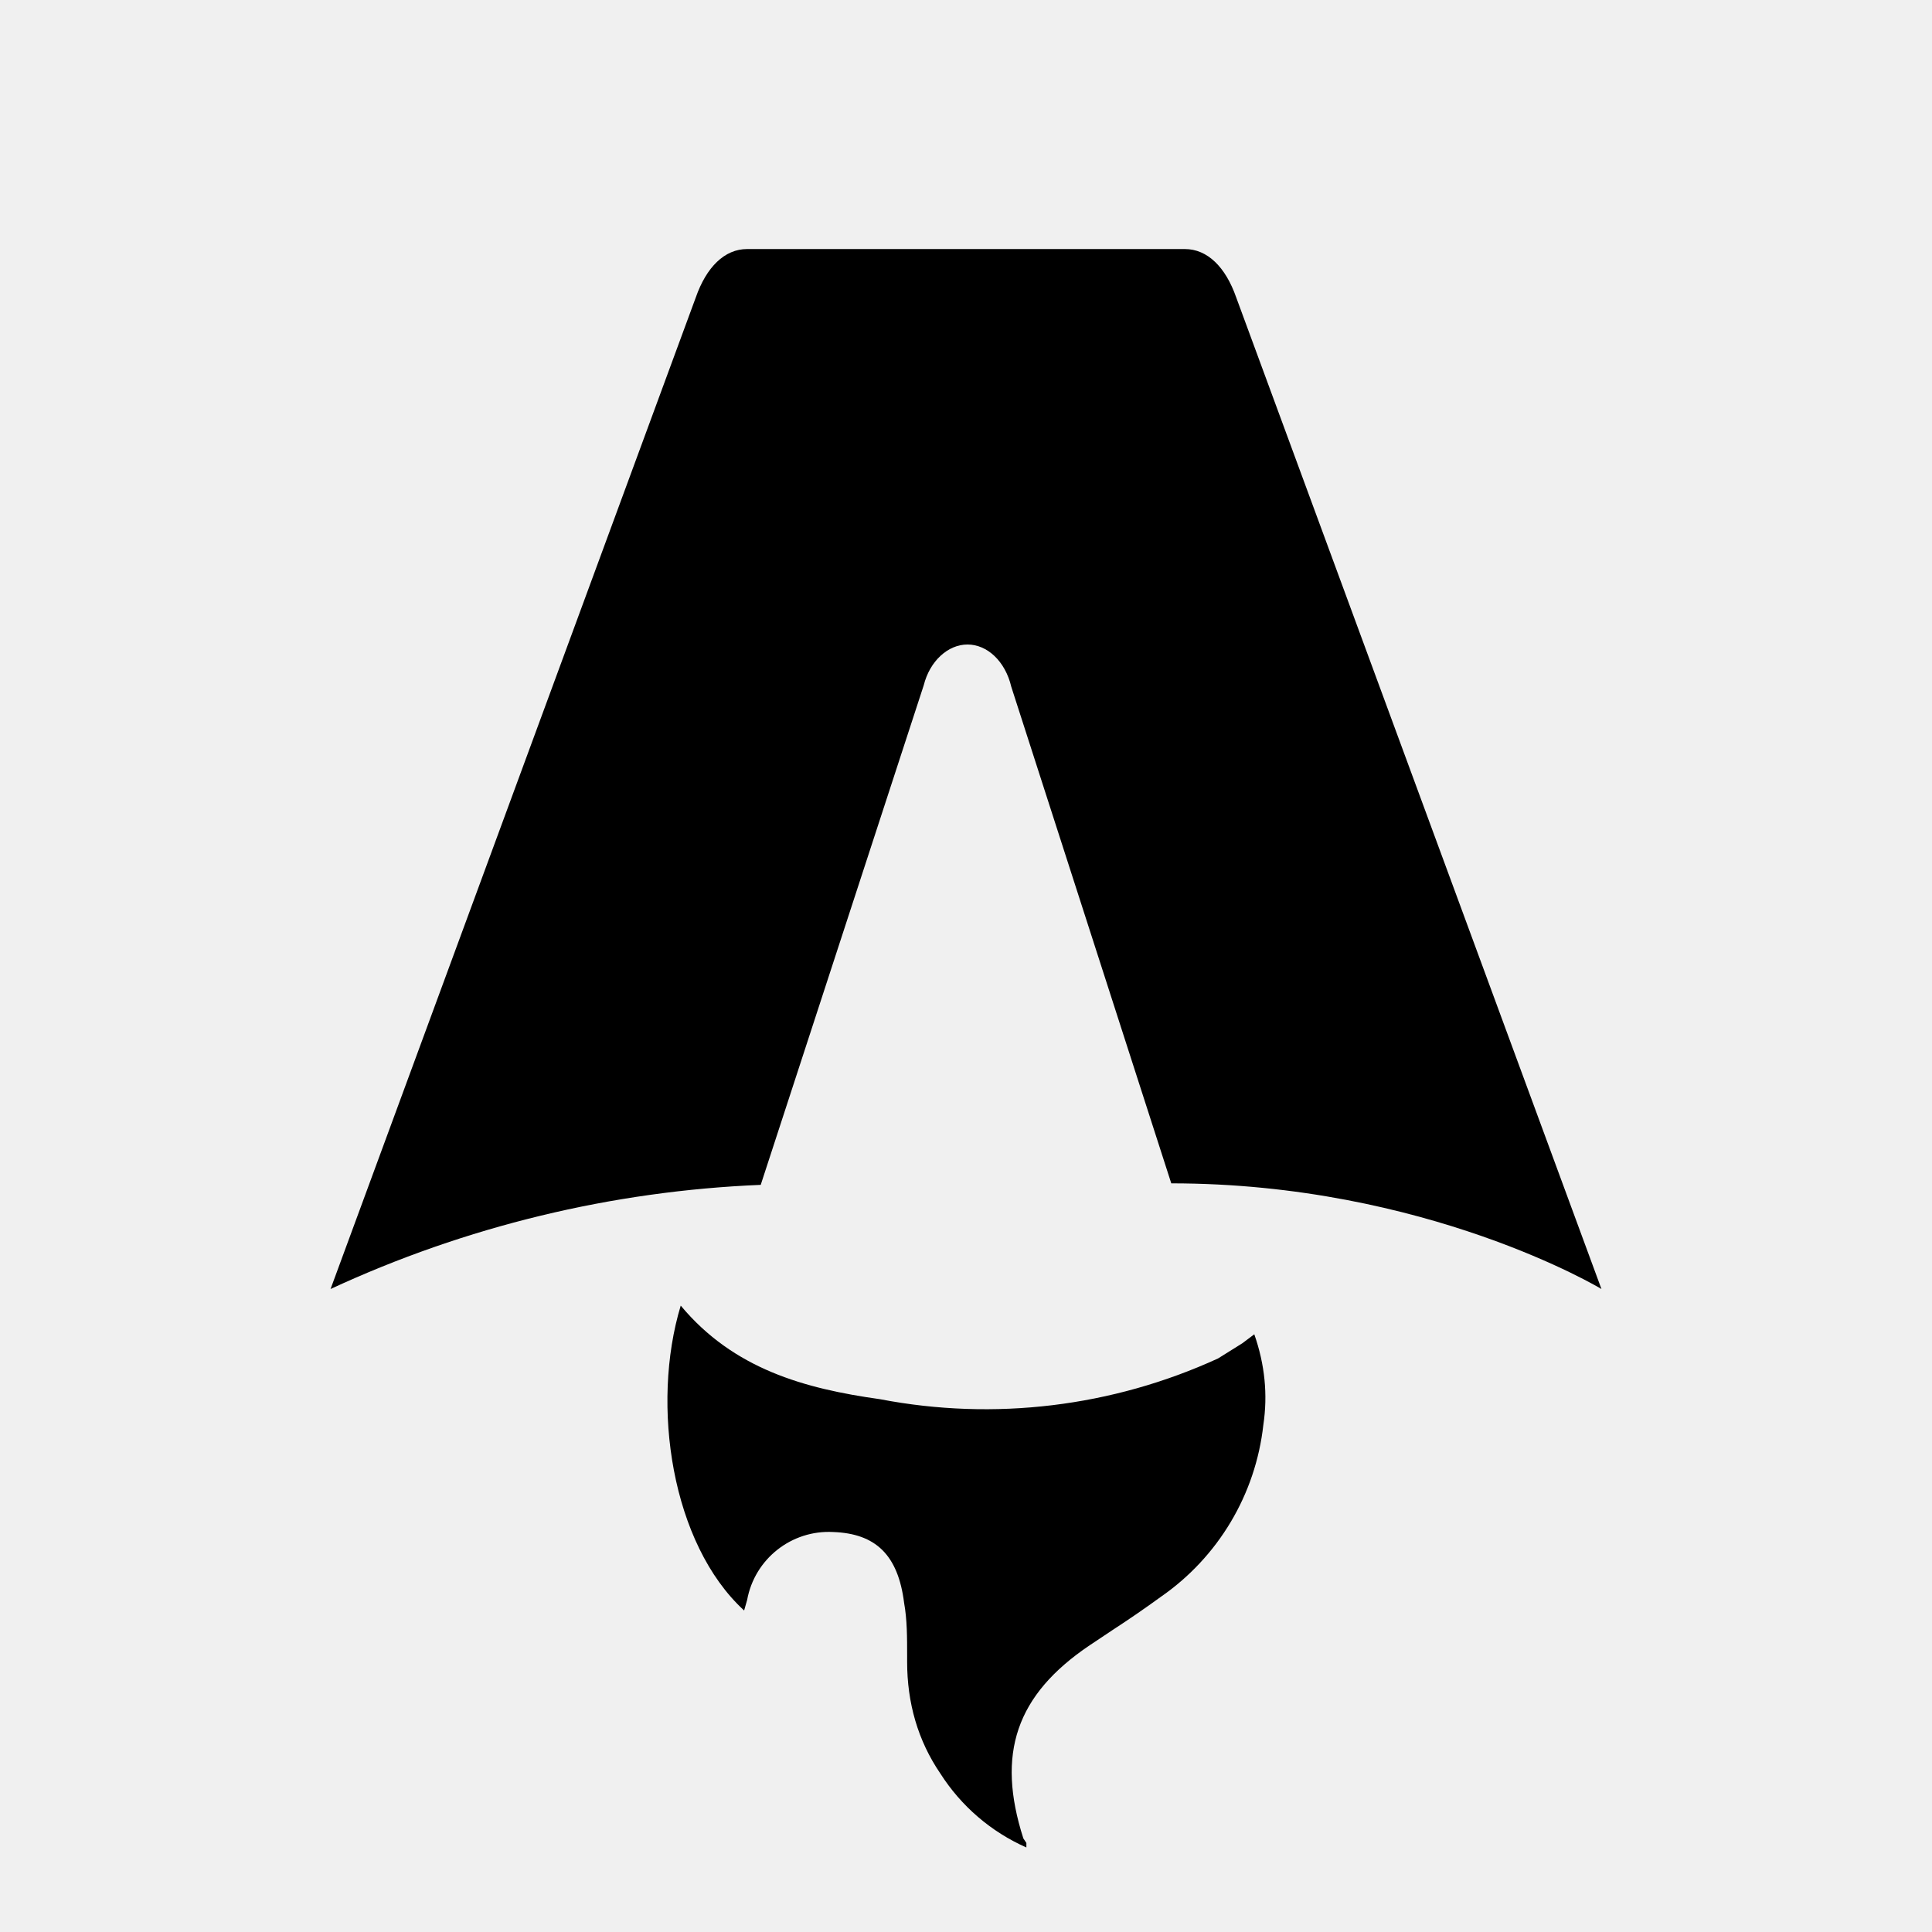
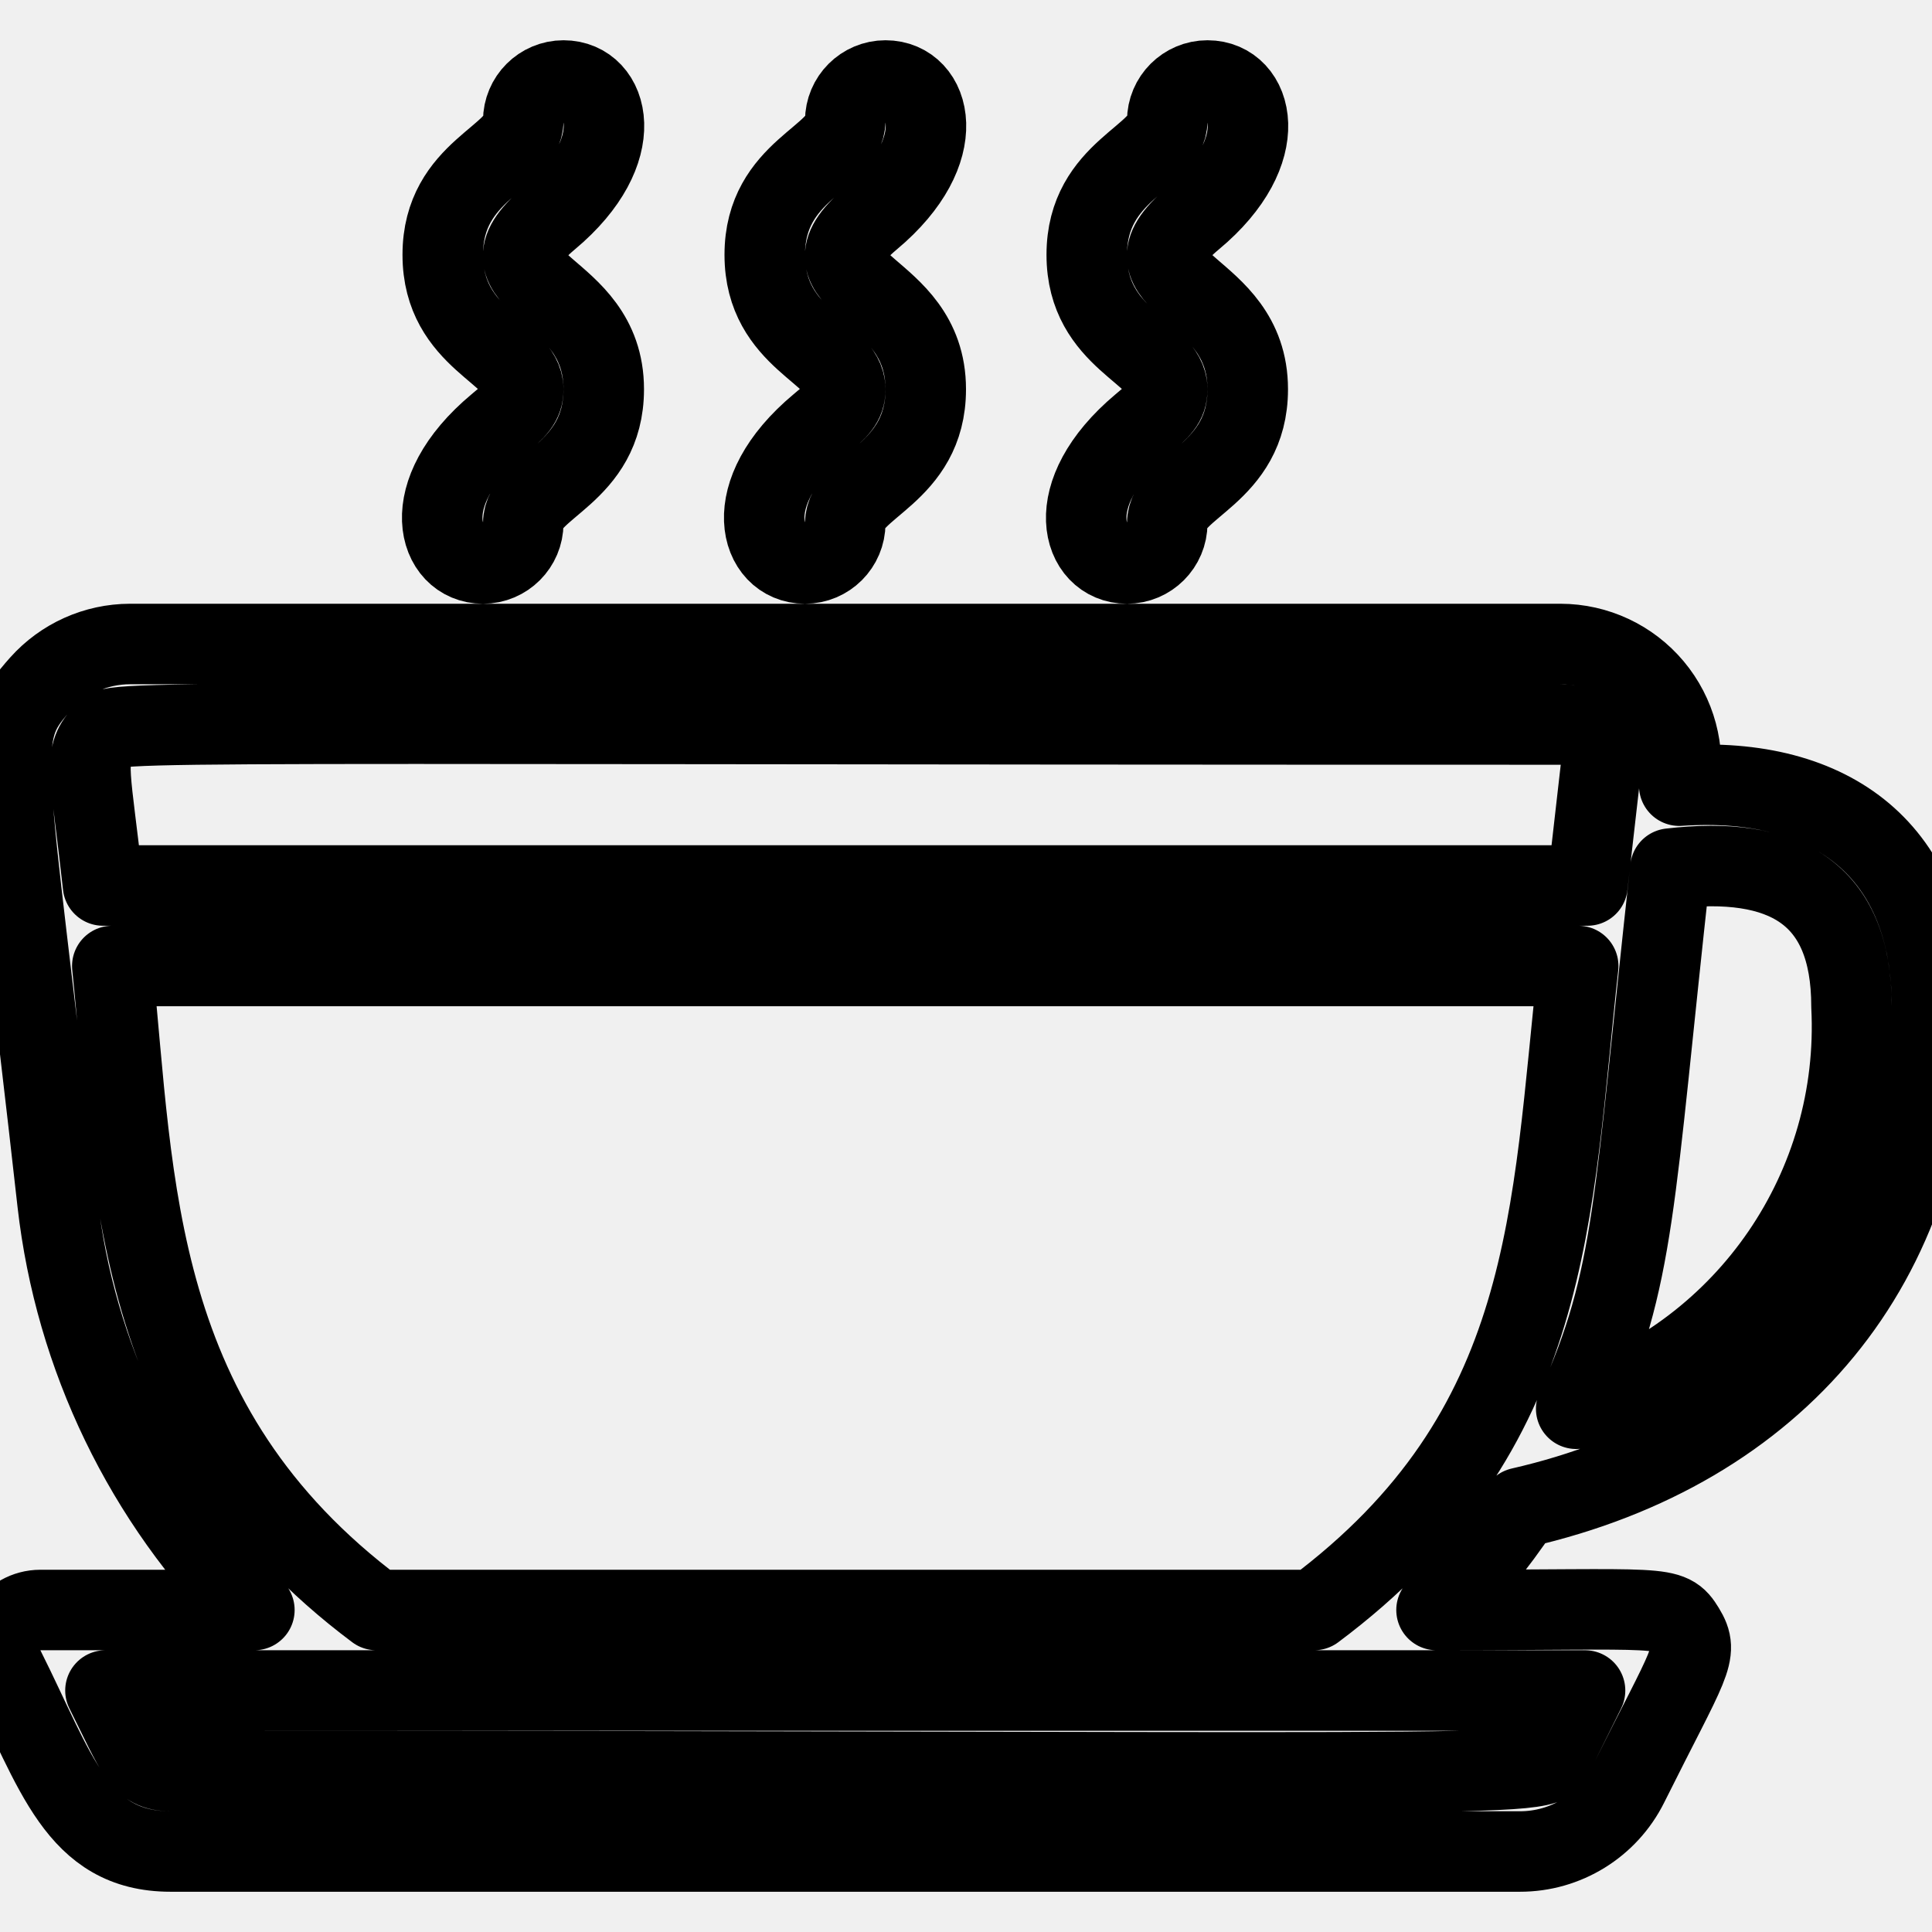
- <svg xmlns="http://www.w3.org/2000/svg" fill="none" viewBox="0 0 128 128">
-   <path d="M50.4 78.5a75.1 75.1 0 0 0-28.5 6.9l24.2-65.7c.7-2 1.9-3.2 3.4-3.2h29c1.5 0 2.7 1.2 3.4 3.2l24.2 65.7s-11.6-7-28.5-7L67 45.5c-.4-1.7-1.6-2.8-2.9-2.8-1.3 0-2.5 1.1-2.9 2.7L50.4 78.5Zm-1.1 28.2Zm-4.2-20.2c-2 6.6-.6 15.8 4.2 20.2a17.5 17.5 0 0 1 .2-.7 5.5 5.5 0 0 1 5.7-4.5c2.8.1 4.3 1.5 4.7 4.7.2 1.1.2 2.3.2 3.5v.4c0 2.7.7 5.2 2.2 7.4a13 13 0 0 0 5.7 4.9v-.3l-.2-.3c-1.8-5.6-.5-9.5 4.4-12.8l1.5-1a73 73 0 0 0 3.2-2.2 16 16 0 0 0 6.8-11.4c.3-2 .1-4-.6-6l-.8.6-1.6 1a37 37 0 0 1-22.4 2.7c-5-.7-9.7-2-13.2-6.2Z" />
+ <svg xmlns="http://www.w3.org/2000/svg" viewBox="0 0 48 48">
+   <g data-name="Coffee break">
+     <path d="M37.78 37.46C44.18 36 48 31.36 48 25c0-3.83-2.46-5.74-6.28-5.48A3 3 0 0 0 38.77 16H3.23A3 3 0 0 0 1 17c-1.19 1.33-.83 1.6.43 12.88A17 17 0 0 0 6.32 40H1a1 1 0 0 0-.89 1.45C1.39 44 1.91 46 4.24 46h33.52a3 3 0 0 0 2.69-1.66c1.53-3.07 1.78-3.25 1.4-3.87s-.44-.47-6.16-.47a16 16 0 0 0 2.09-2.54zM46 25a10 10 0 0 1-6.84 10c1.48-3.26 1.42-5.1 2.34-13.42 2.81-.33 4.5.59 4.5 3.42zM2.49 18.33c.43-.47-2.56-.33 36.28-.33a1 1 0 0 1 1 1.11L39.44 22H2.56c-.3-2.72-.49-3.19-.07-3.67zm36.17 25.12c-.4.79 1.87.55-34.42.55-.74 0-.84-.44-1.62-2h36.76zM9.35 40c-6.12-4.58-6-10.59-6.56-16h36.42c-.68 6.15-.59 11.54-6.56 16zM20.36 10.56C18.31 12.27 18.87 14 20 14a1 1 0 0 0 1-1c0-.92 2-1.21 2-3.33 0-2.67-3.38-2.55-1.36-4.24S23.14 2 22 2a1 1 0 0 0-1 1c0 .92-2 1.21-2 3.33s2 2.42 2 3.34c0 .33-.16.49-.64.89zM12.36 10.56C10.31 12.27 10.87 14 12 14a1 1 0 0 0 1-1c0-.92 2-1.21 2-3.33 0-2.67-3.38-2.55-1.36-4.24S15.14 2 14 2a1 1 0 0 0-1 1c0 .92-2 1.21-2 3.33s2 2.42 2 3.34c0 .33-.16.49-.64.89zM28.36 10.56C26.31 12.28 26.87 14 28 14a1 1 0 0 0 1-1c0-.92 2-1.21 2-3.33 0-2.67-3.38-2.56-1.36-4.24S31.14 2 30 2a1 1 0 0 0-1 1c0 .91-2 1.21-2 3.33s2 2.42 2 3.34c0 .33-.16.49-.64.89z" />
+   </g>
  <style>
-         path { fill: #000; }
+         path {fill:none;stroke:#000;stroke-linecap:round;stroke-linejoin:round;stroke-width:2px}
        @media (prefers-color-scheme: dark) {
-             path { fill: #FFF; }
+             path { stroke: #FFF; }
        }
    </style>
</svg>
